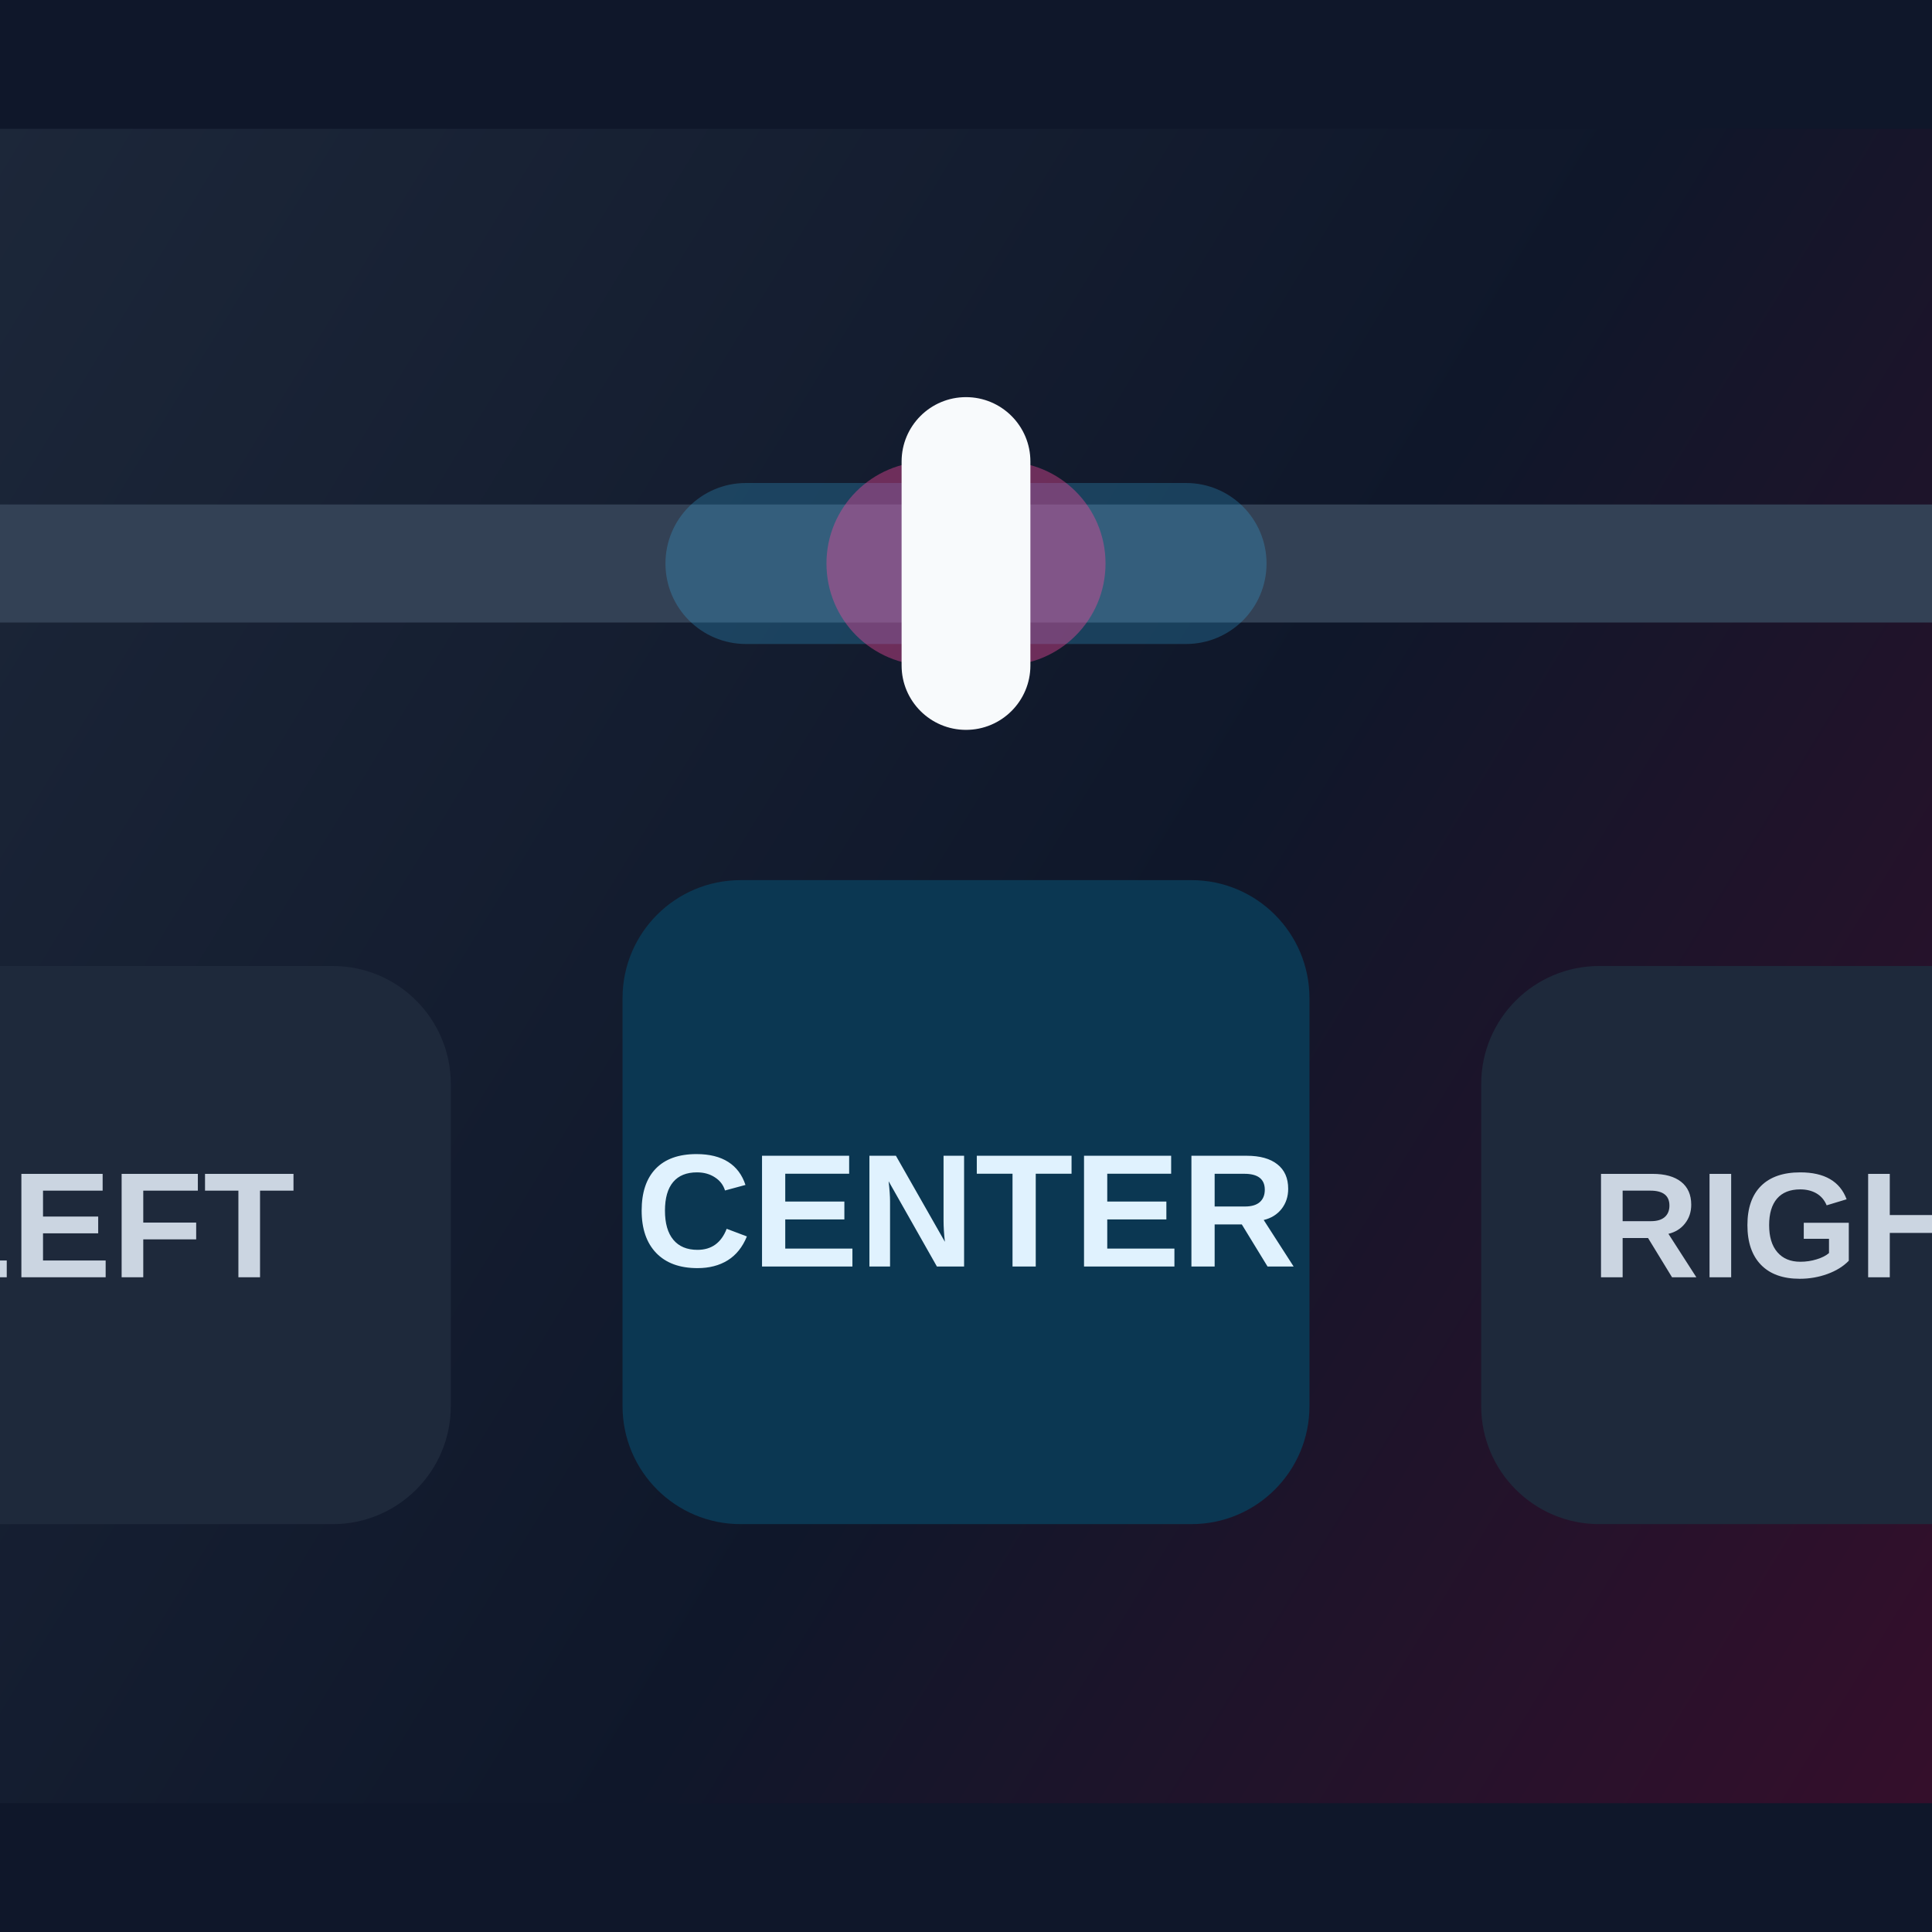
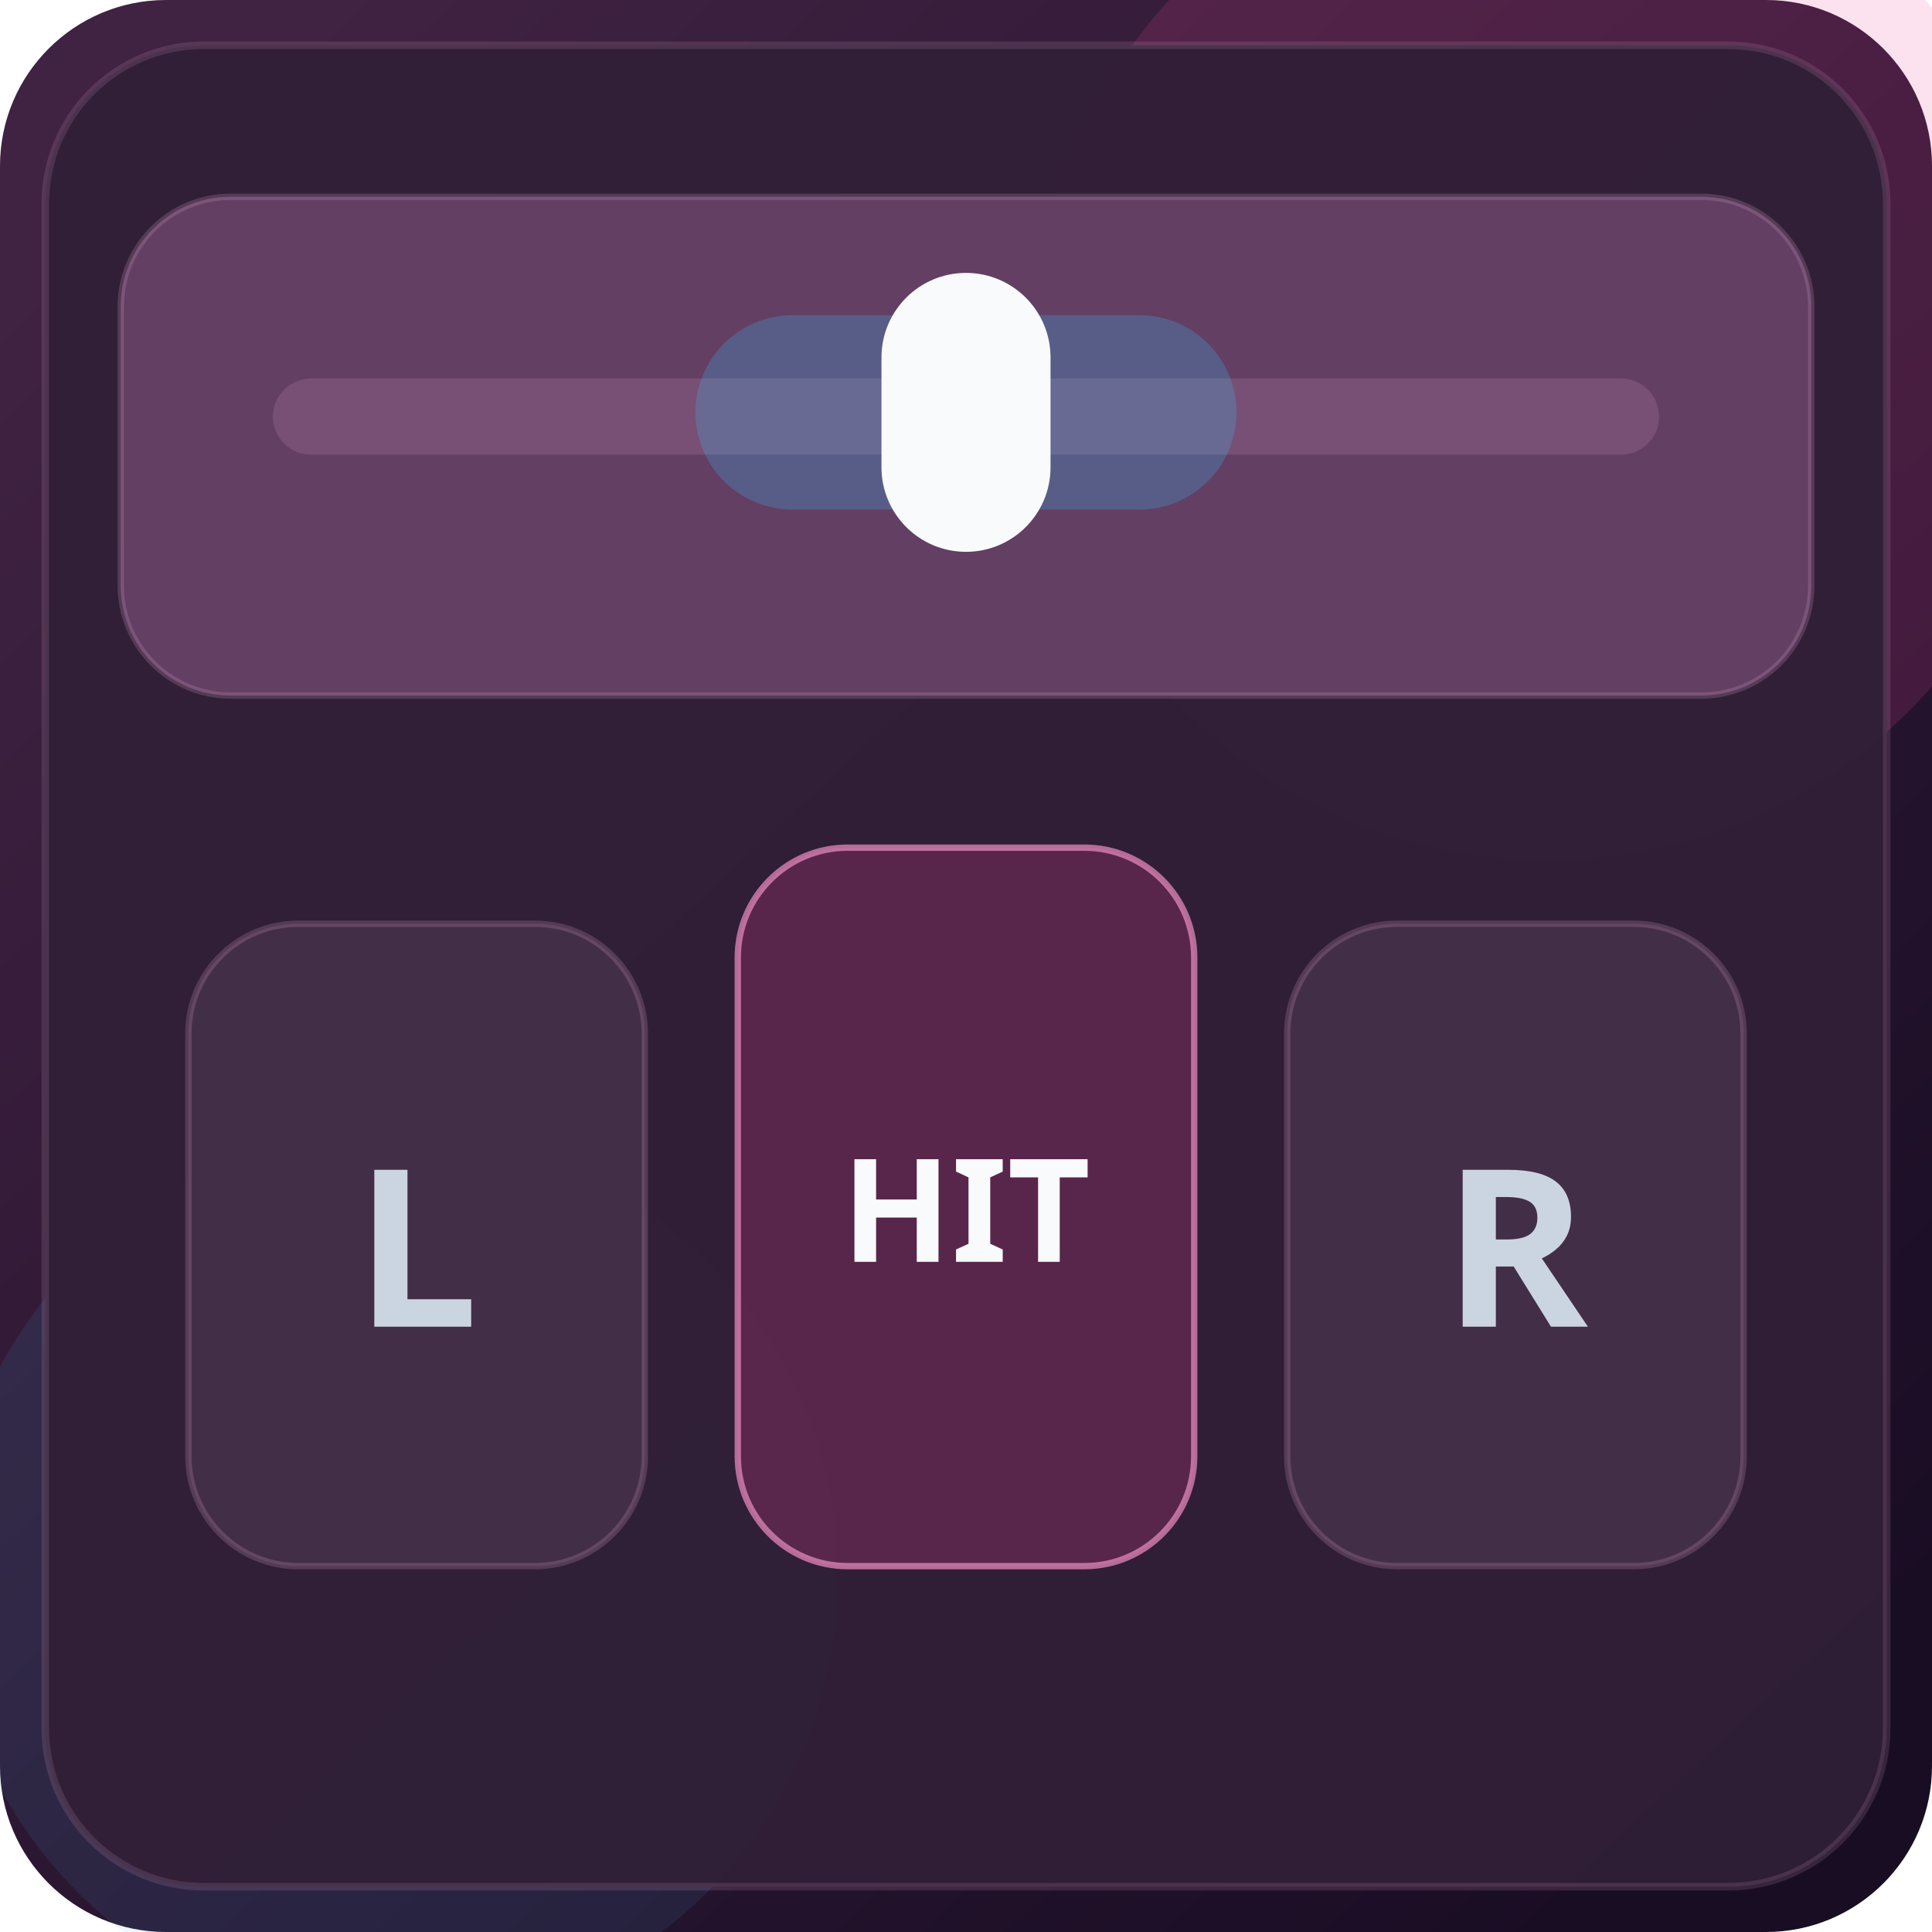
- <svg xmlns="http://www.w3.org/2000/svg" width="360" height="360" viewBox="140 0 360 360" fill="none">
-   <rect width="640" height="360" rx="36" fill="#0F172A" />
-   <rect x="24" y="24" width="592" height="312" rx="28" fill="url(#bg)" />
-   <rect x="116" y="94" width="408" height="22" rx="11" fill="#334155" />
-   <rect x="264" y="90" width="112" height="30" rx="15" fill="#38BDF8" opacity="0.24" />
-   <rect x="294" y="86" width="52" height="38" rx="19" fill="#EC4899" opacity="0.42" />
-   <rect x="308" y="74" width="24" height="62" rx="12" fill="#F8FAFC" />
-   <rect x="96" y="180" width="128" height="104" rx="22" fill="#1E293B" />
-   <rect x="256" y="164" width="128" height="120" rx="22" fill="#0B3752" />
-   <rect x="416" y="180" width="128" height="104" rx="22" fill="#1E293B" />
-   <text x="160" y="238" text-anchor="middle" fill="#CBD5E1" font-family="Arial, sans-serif" font-size="28" font-weight="700">LEFT</text>
-   <text x="320" y="236" text-anchor="middle" fill="#E0F2FE" font-family="Arial, sans-serif" font-size="30" font-weight="700">CENTER</text>
-   <text x="480" y="238" text-anchor="middle" fill="#CBD5E1" font-family="Arial, sans-serif" font-size="28" font-weight="700">RIGHT</text>
+ <svg xmlns="http://www.w3.org/2000/svg" width="512" height="512" viewBox="0 0 512 512" fill="none">
  <defs>
-     <linearGradient id="bg" x1="88" y1="38" x2="552" y2="322" gradientUnits="userSpaceOnUse">
-       <stop stop-color="#1E293B" />
-       <stop offset="0.55" stop-color="#0F172A" />
-       <stop offset="1" stop-color="#3B0D2B" />
+     <linearGradient id="beat-match-background" x1="48" y1="36" x2="454" y2="474" gradientUnits="userSpaceOnUse">
+       <stop stop-color="#402242" />
+       <stop offset="1" stop-color="#190d24" />
    </linearGradient>
  </defs>
+   <rect width="512" height="512" rx="44" fill="url(#beat-match-background)" />
+   <circle cx="410" cy="92" r="136" fill="rgba(236, 72, 153, 0.16)" />
+   <circle cx="104" cy="418" r="118" fill="rgba(56, 189, 248, 0.09)" />
+   <rect x="12" y="12" width="488" height="488" rx="42" fill="rgba(48, 31, 55, 0.94)" stroke="rgba(216, 159, 198, 0.16)" stroke-width="2" />
+   <g transform="translate(256 256) scale(1.12) translate(-256 -256)">
+     <rect x="56" y="74" width="400" height="118" rx="26" fill="rgba(103, 67, 104, 0.92)" stroke="rgba(216, 159, 198, 0.22)" stroke-width="1.5" />
+     <rect x="92" y="117" width="328" height="18" rx="9" fill="rgba(216, 159, 198, 0.18)" />
+     <rect x="192" y="102" width="128" height="46" rx="23" fill="rgba(56, 189, 248, 0.24)" />
+     <rect x="236" y="92" width="40" height="66" rx="20" fill="#f8fafc" />
+     <rect x="72" y="246" width="108" height="152" rx="26" fill="rgba(68, 47, 73, 0.96)" stroke="rgba(216, 159, 198, 0.22)" stroke-width="1.5" />
+     <rect x="202" y="228" width="108" height="170" rx="26" fill="rgba(236, 72, 153, 0.22)" stroke="rgba(232, 139, 190, 0.72)" stroke-width="1.5" />
+     <rect x="332" y="246" width="108" height="152" rx="26" fill="rgba(68, 47, 73, 0.96)" stroke="rgba(216, 159, 198, 0.22)" stroke-width="1.5" />
+     <text x="126" y="323" font-family="'Avenir Next', 'Trebuchet MS', 'Segoe UI', sans-serif" font-weight="700" text-anchor="middle" dominant-baseline="middle" fill="#cbd5e1" font-size="52">L</text>
+     <text x="256" y="314" font-family="'Avenir Next', 'Trebuchet MS', 'Segoe UI', sans-serif" font-weight="700" text-anchor="middle" dominant-baseline="middle" fill="#f8fafc" font-size="34">HIT</text>
+     <text x="386" y="323" font-family="'Avenir Next', 'Trebuchet MS', 'Segoe UI', sans-serif" font-weight="700" text-anchor="middle" dominant-baseline="middle" fill="#cbd5e1" font-size="52">R</text>
+   </g>
</svg>
